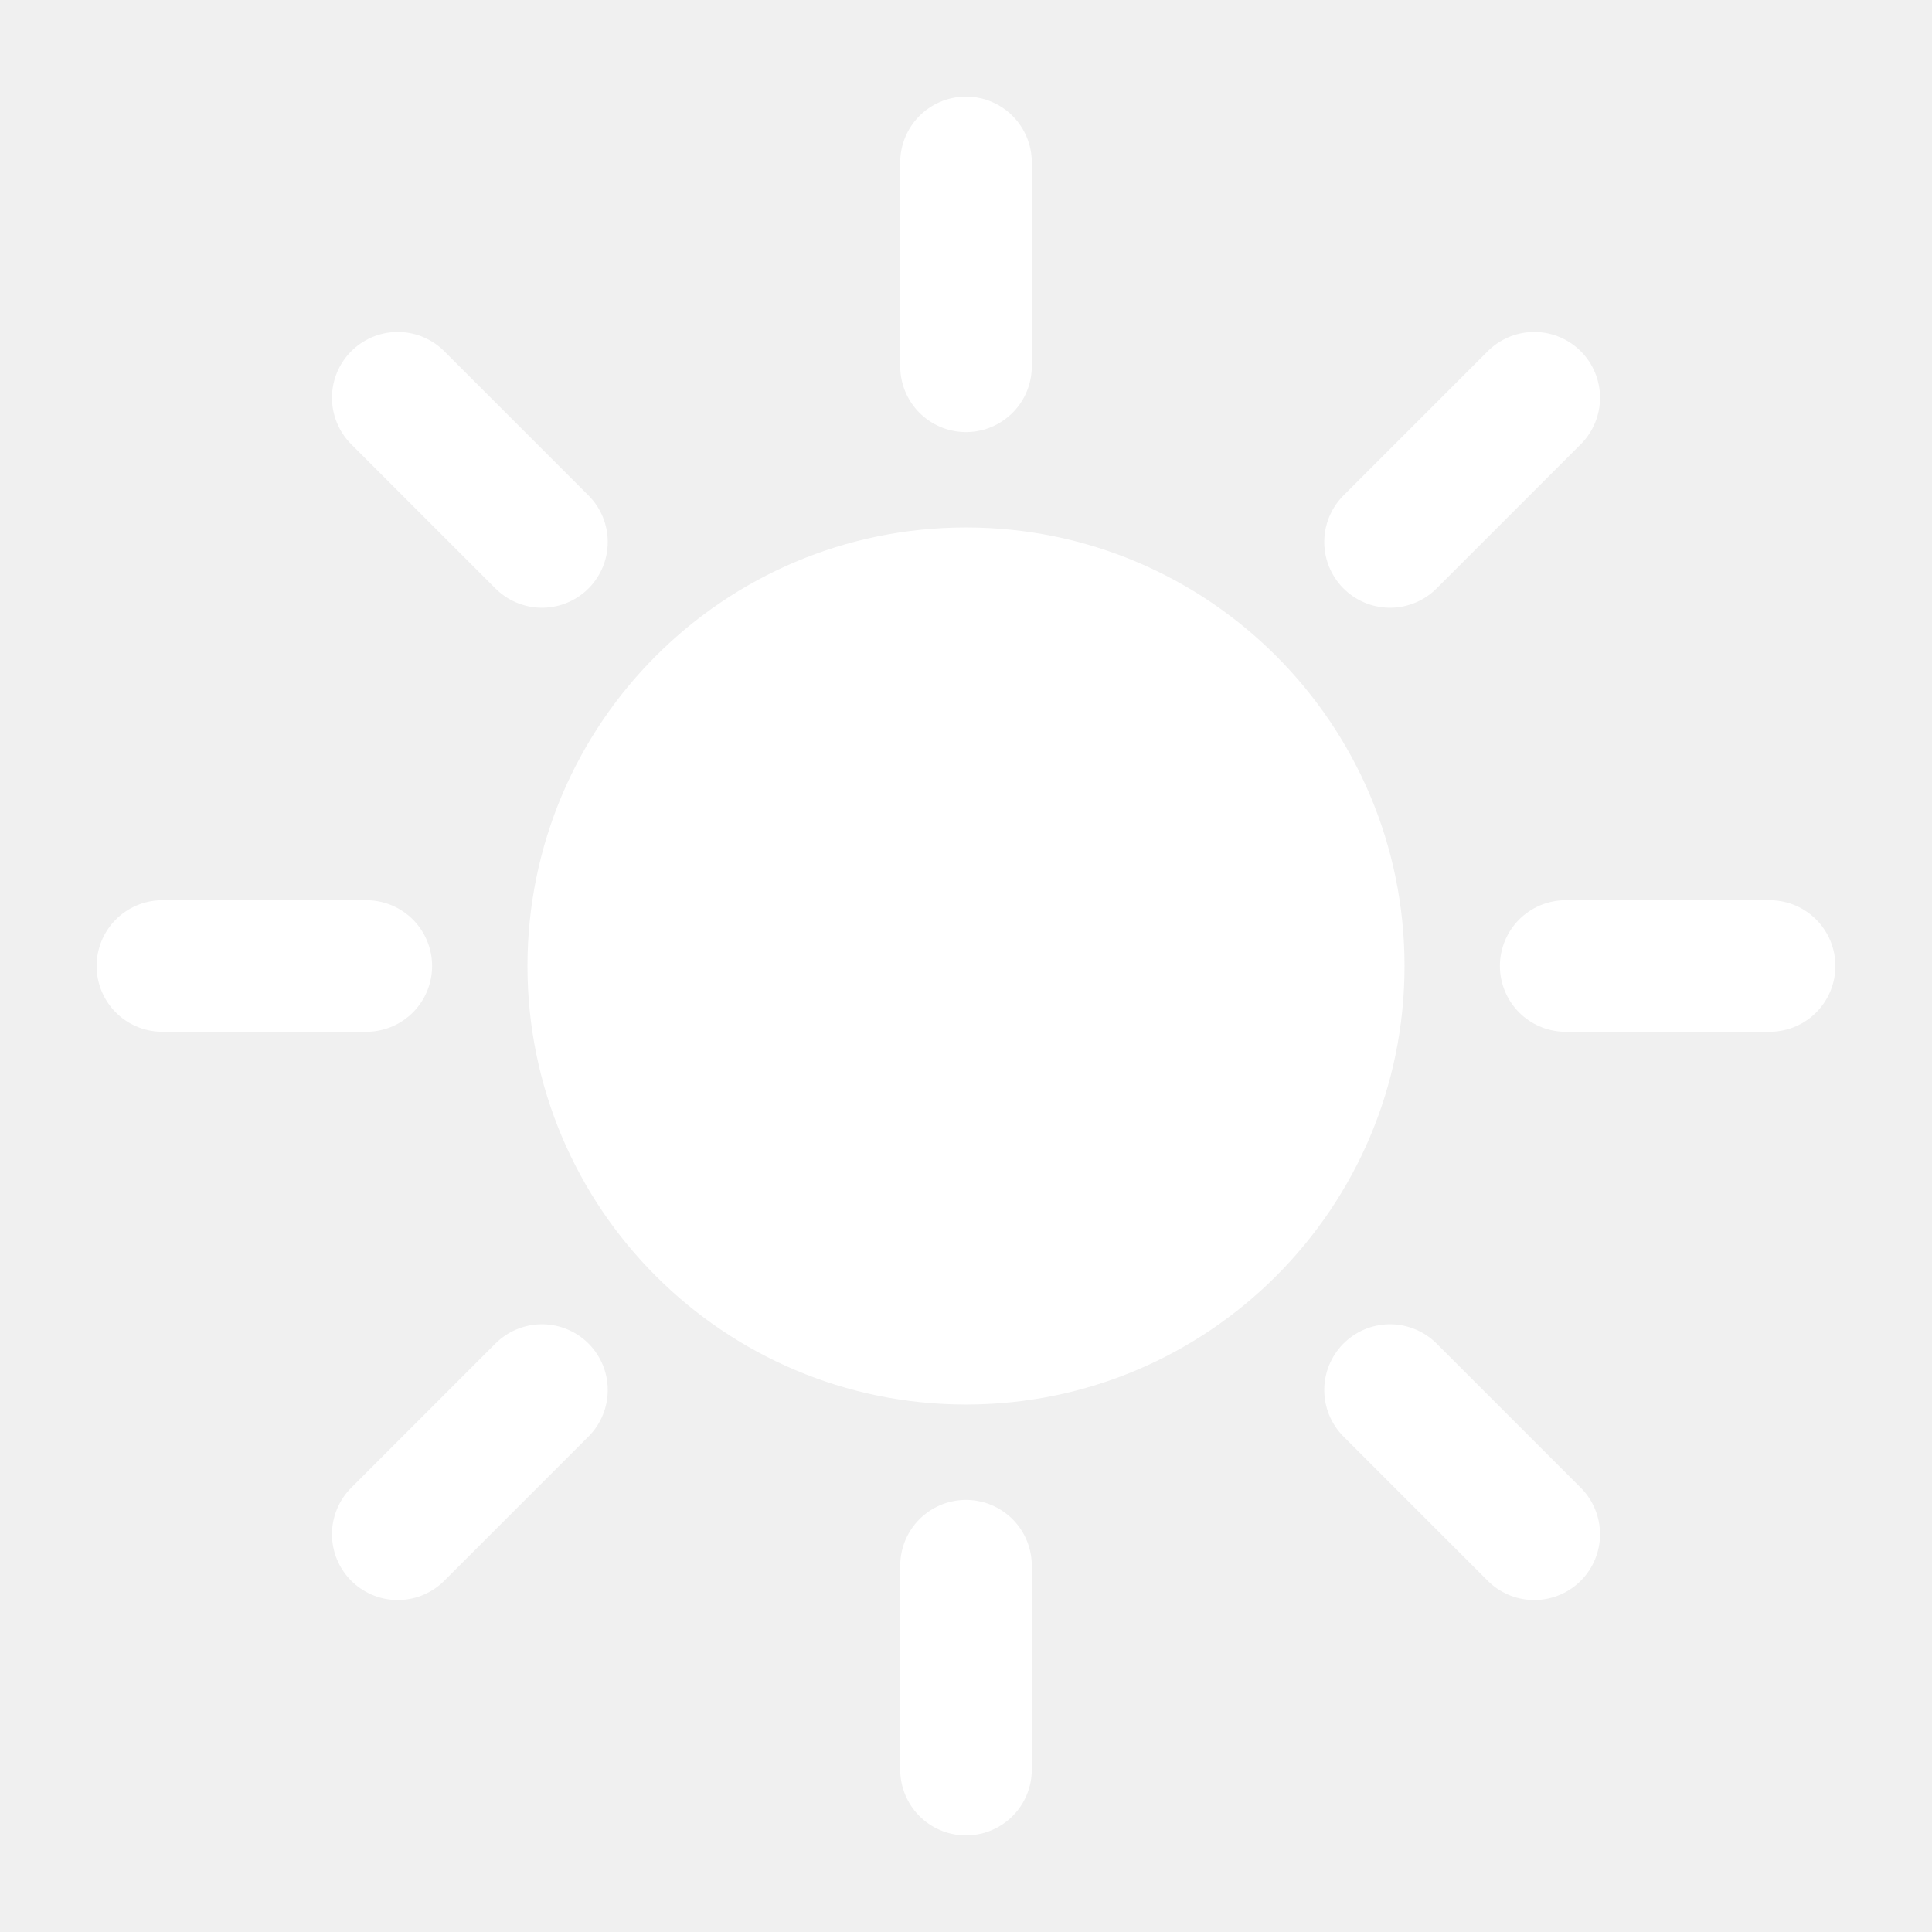
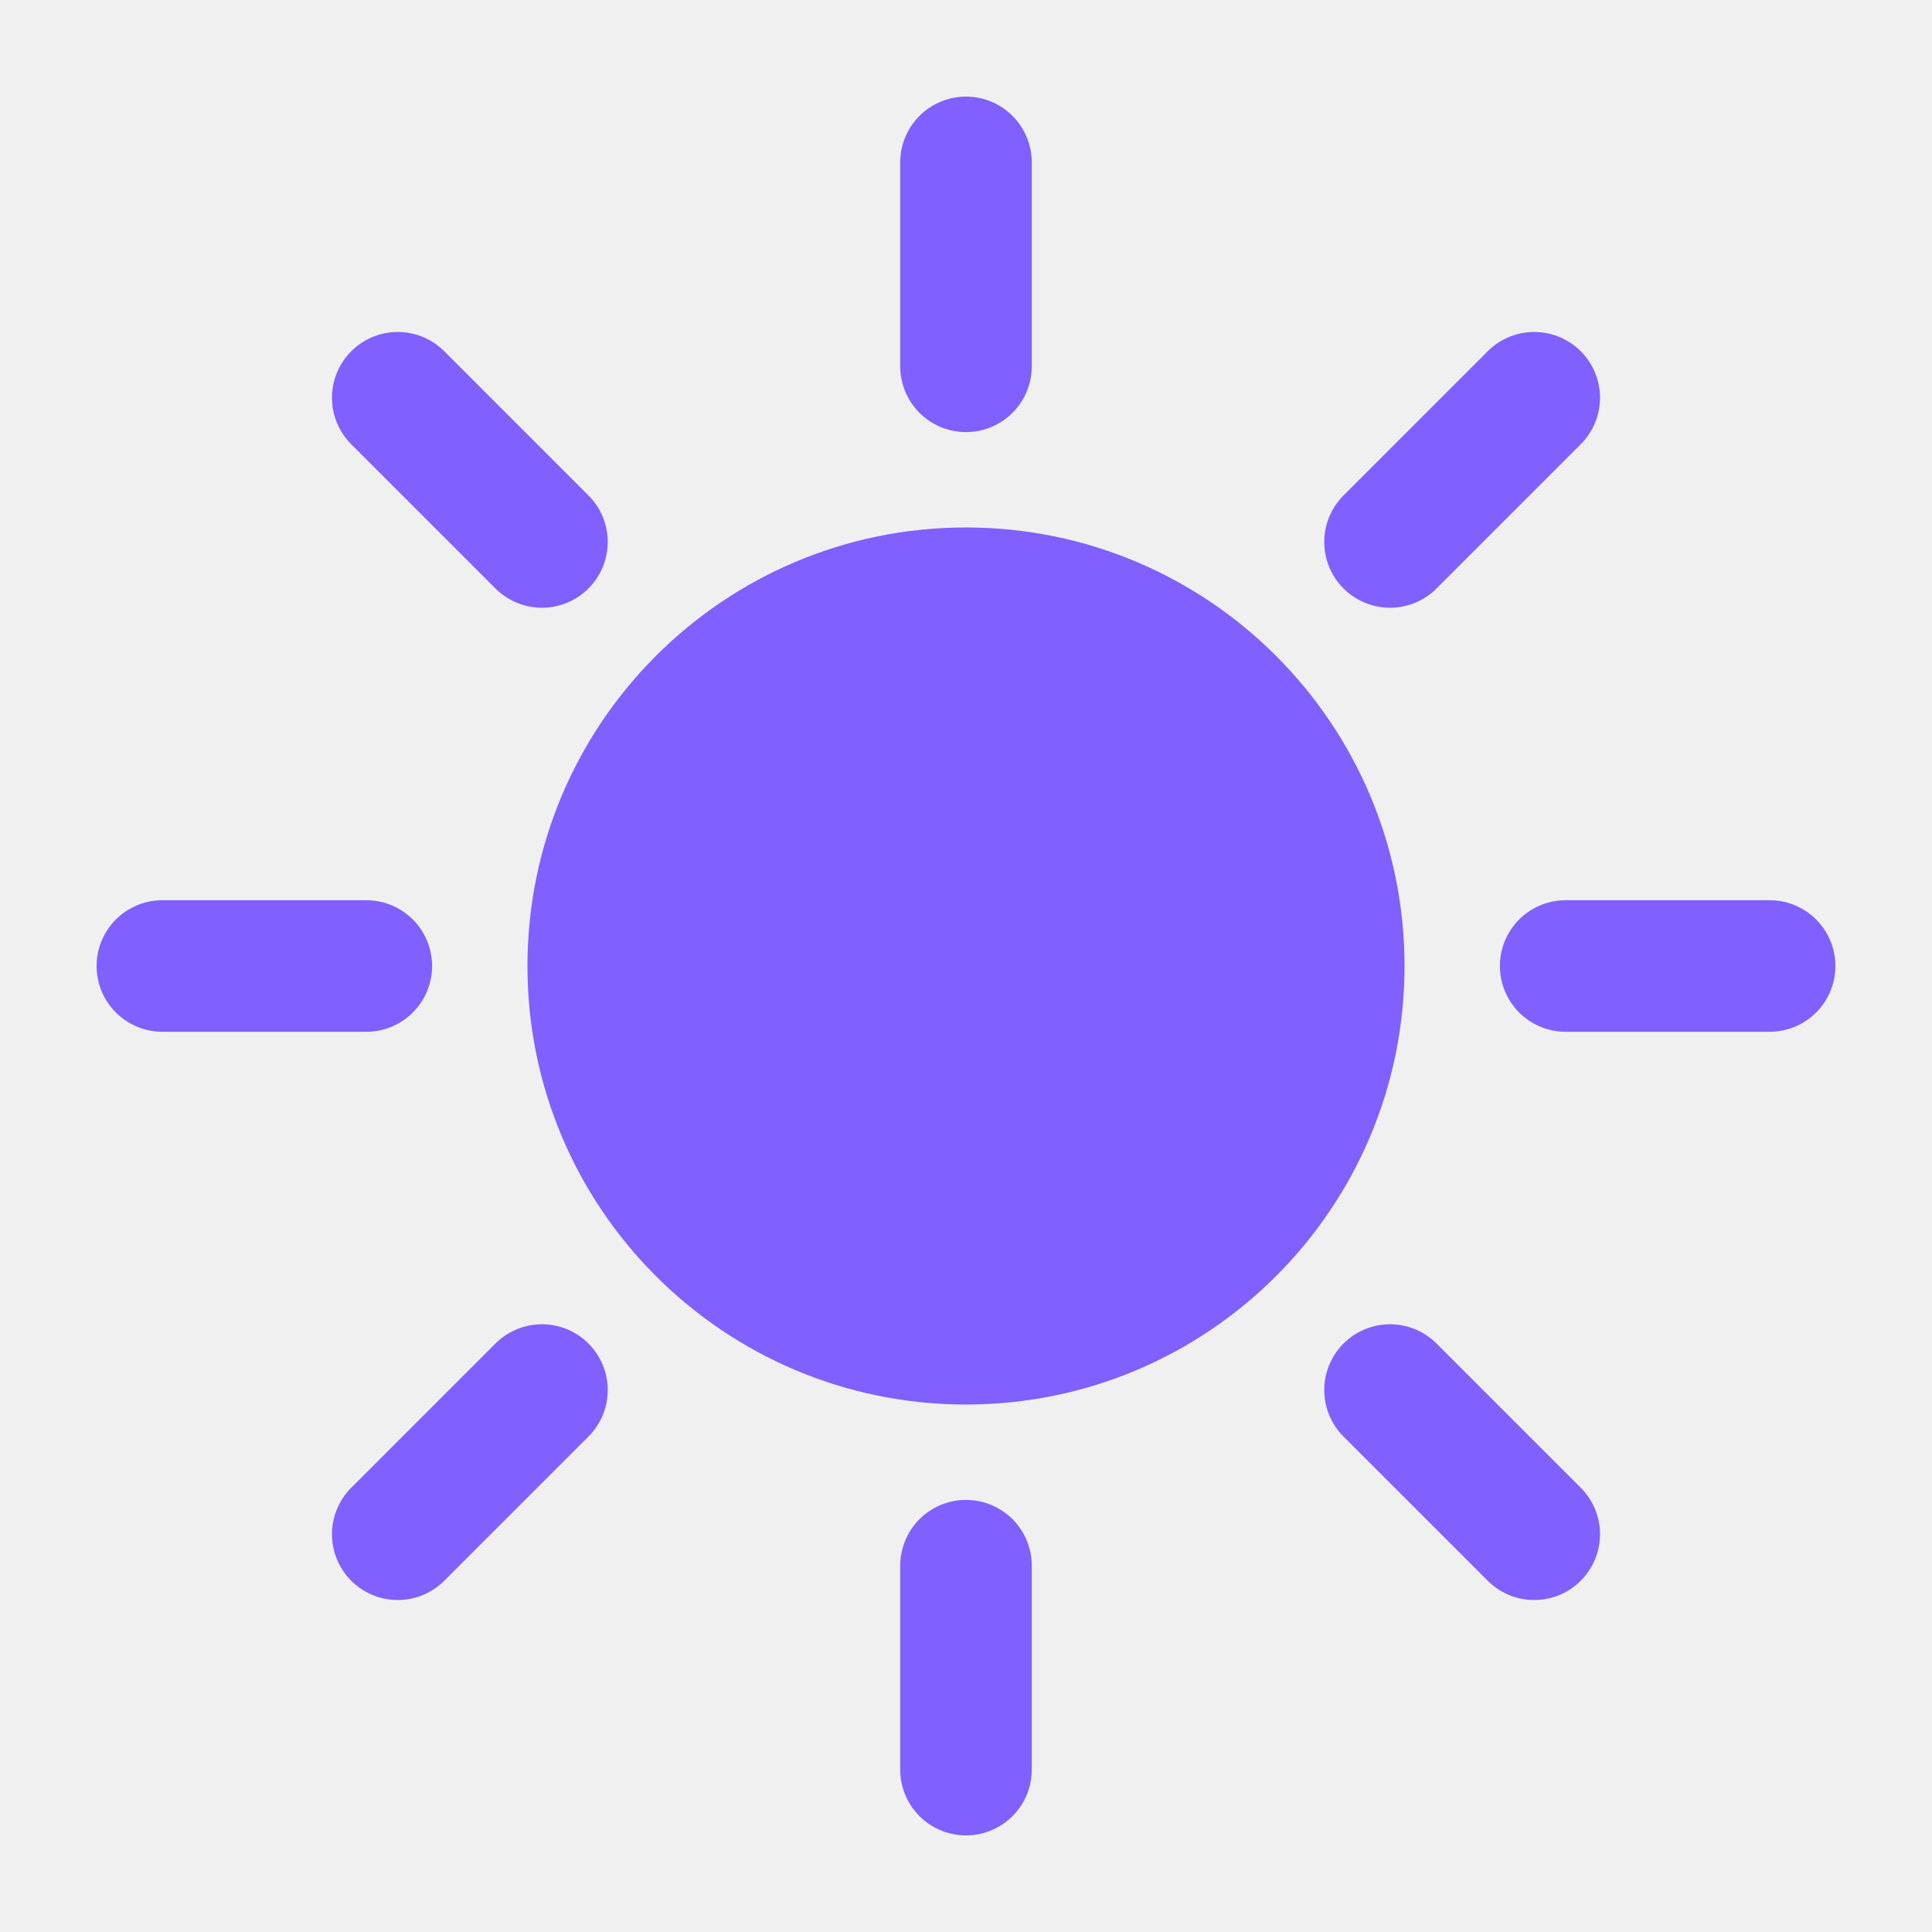
<svg xmlns="http://www.w3.org/2000/svg" width="100mm" height="100mm" viewBox="0 0 100 100" version="1.1" id="svg5">
  <defs id="defs2" />
  <g id="layer1">
    <g id="g2363" transform="matrix(0.9079326,0,0,0.9079326,4.603233,4.603233)">
-       <circle style="fill:#ffffff;stroke:none;stroke-width:0.75;stroke-linecap:round;stroke-linejoin:round" id="path1084" cx="50" cy="50" r="25" />
-       <path style="fill:none;stroke:#ffffff;stroke-width:7.5;stroke-linecap:round;stroke-linejoin:round;stroke-dasharray:none" d="M 84.187,50 H 95.813" id="path1149" />
-       <path style="fill:none;stroke:#ffffff;stroke-width:7.5;stroke-linecap:round;stroke-linejoin:round;stroke-dasharray:none" d="M 4.187,50 H 15.813" id="path1149-6" />
-       <path style="fill:none;stroke:#ffffff;stroke-width:7.5;stroke-linecap:round;stroke-linejoin:round;stroke-dasharray:none" d="m 50,84.187 v 11.626" id="path1149-1" />
-       <path style="fill:none;stroke:#ffffff;stroke-width:7.5;stroke-linecap:round;stroke-linejoin:round;stroke-dasharray:none" d="M 50,4.187 V 15.813" id="path1149-6-9" />
-       <g id="g2093" transform="translate(2.152535,0.3120225)">
-         <path style="fill:none;stroke:#ffffff;stroke-width:7.5;stroke-linecap:round;stroke-linejoin:round;stroke-dasharray:none" d="m 72.021,73.862 8.221,8.221" id="path1149-3" />
-         <path style="fill:none;stroke:#ffffff;stroke-width:7.5;stroke-linecap:round;stroke-linejoin:round;stroke-dasharray:none" d="m 15.453,17.293 8.221,8.221" id="path1149-6-95" />
-         <path style="fill:none;stroke:#ffffff;stroke-width:7.5;stroke-linecap:round;stroke-linejoin:round;stroke-dasharray:none" d="m 23.674,73.862 -8.221,8.221" id="path1149-1-8" />
-         <path style="fill:none;stroke:#ffffff;stroke-width:7.5;stroke-linecap:round;stroke-linejoin:round;stroke-dasharray:none" d="m 80.242,17.293 -8.221,8.221" id="path1149-6-9-9" />
+       <circle style="fill:#8060ff;stroke:none;stroke-width:0.75;stroke-linecap:round;stroke-linejoin:round;fill-opacity:1" id="path1084" cx="50" cy="50" r="25" />
+       <g id="g2396" style="stroke:#8060ff;stroke-opacity:1">
+         <g id="g2384" style="stroke:#8060ff;stroke-opacity:1">
+           <path style="fill:none;stroke:#8060ff;stroke-width:7.5;stroke-linecap:round;stroke-linejoin:round;stroke-dasharray:none;stroke-opacity:1" d="M 84.187,50 H 95.813" id="path1149" />
+           <path style="fill:none;stroke:#8060ff;stroke-width:7.5;stroke-linecap:round;stroke-linejoin:round;stroke-dasharray:none;stroke-opacity:1" d="M 4.187,50 H 15.813" id="path1149-6" />
+           <path style="fill:none;stroke:#8060ff;stroke-width:7.5;stroke-linecap:round;stroke-linejoin:round;stroke-dasharray:none;stroke-opacity:1" d="m 50,84.187 v 11.626" id="path1149-1" />
+           <path style="fill:none;stroke:#8060ff;stroke-width:7.5;stroke-linecap:round;stroke-linejoin:round;stroke-dasharray:none;stroke-opacity:1" d="M 50,4.187 V 15.813" id="path1149-6-9" />
+         </g>
+         <g id="g2093" transform="translate(2.152535,0.3120225)" style="stroke:#8060ff;stroke-opacity:1">
+           <path style="fill:none;stroke:#8060ff;stroke-width:7.5;stroke-linecap:round;stroke-linejoin:round;stroke-dasharray:none;stroke-opacity:1" d="m 72.021,73.862 8.221,8.221" id="path1149-3" />
+           <path style="fill:none;stroke:#8060ff;stroke-width:7.5;stroke-linecap:round;stroke-linejoin:round;stroke-dasharray:none;stroke-opacity:1" d="m 15.453,17.293 8.221,8.221" id="path1149-6-95" />
+           <path style="fill:none;stroke:#8060ff;stroke-width:7.5;stroke-linecap:round;stroke-linejoin:round;stroke-dasharray:none;stroke-opacity:1" d="m 23.674,73.862 -8.221,8.221" id="path1149-1-8" />
+           <path style="fill:none;stroke:#8060ff;stroke-width:7.5;stroke-linecap:round;stroke-linejoin:round;stroke-dasharray:none;stroke-opacity:1" d="m 80.242,17.293 -8.221,8.221" id="path1149-6-9-9" />
+         </g>
      </g>
    </g>
  </g>
</svg>
